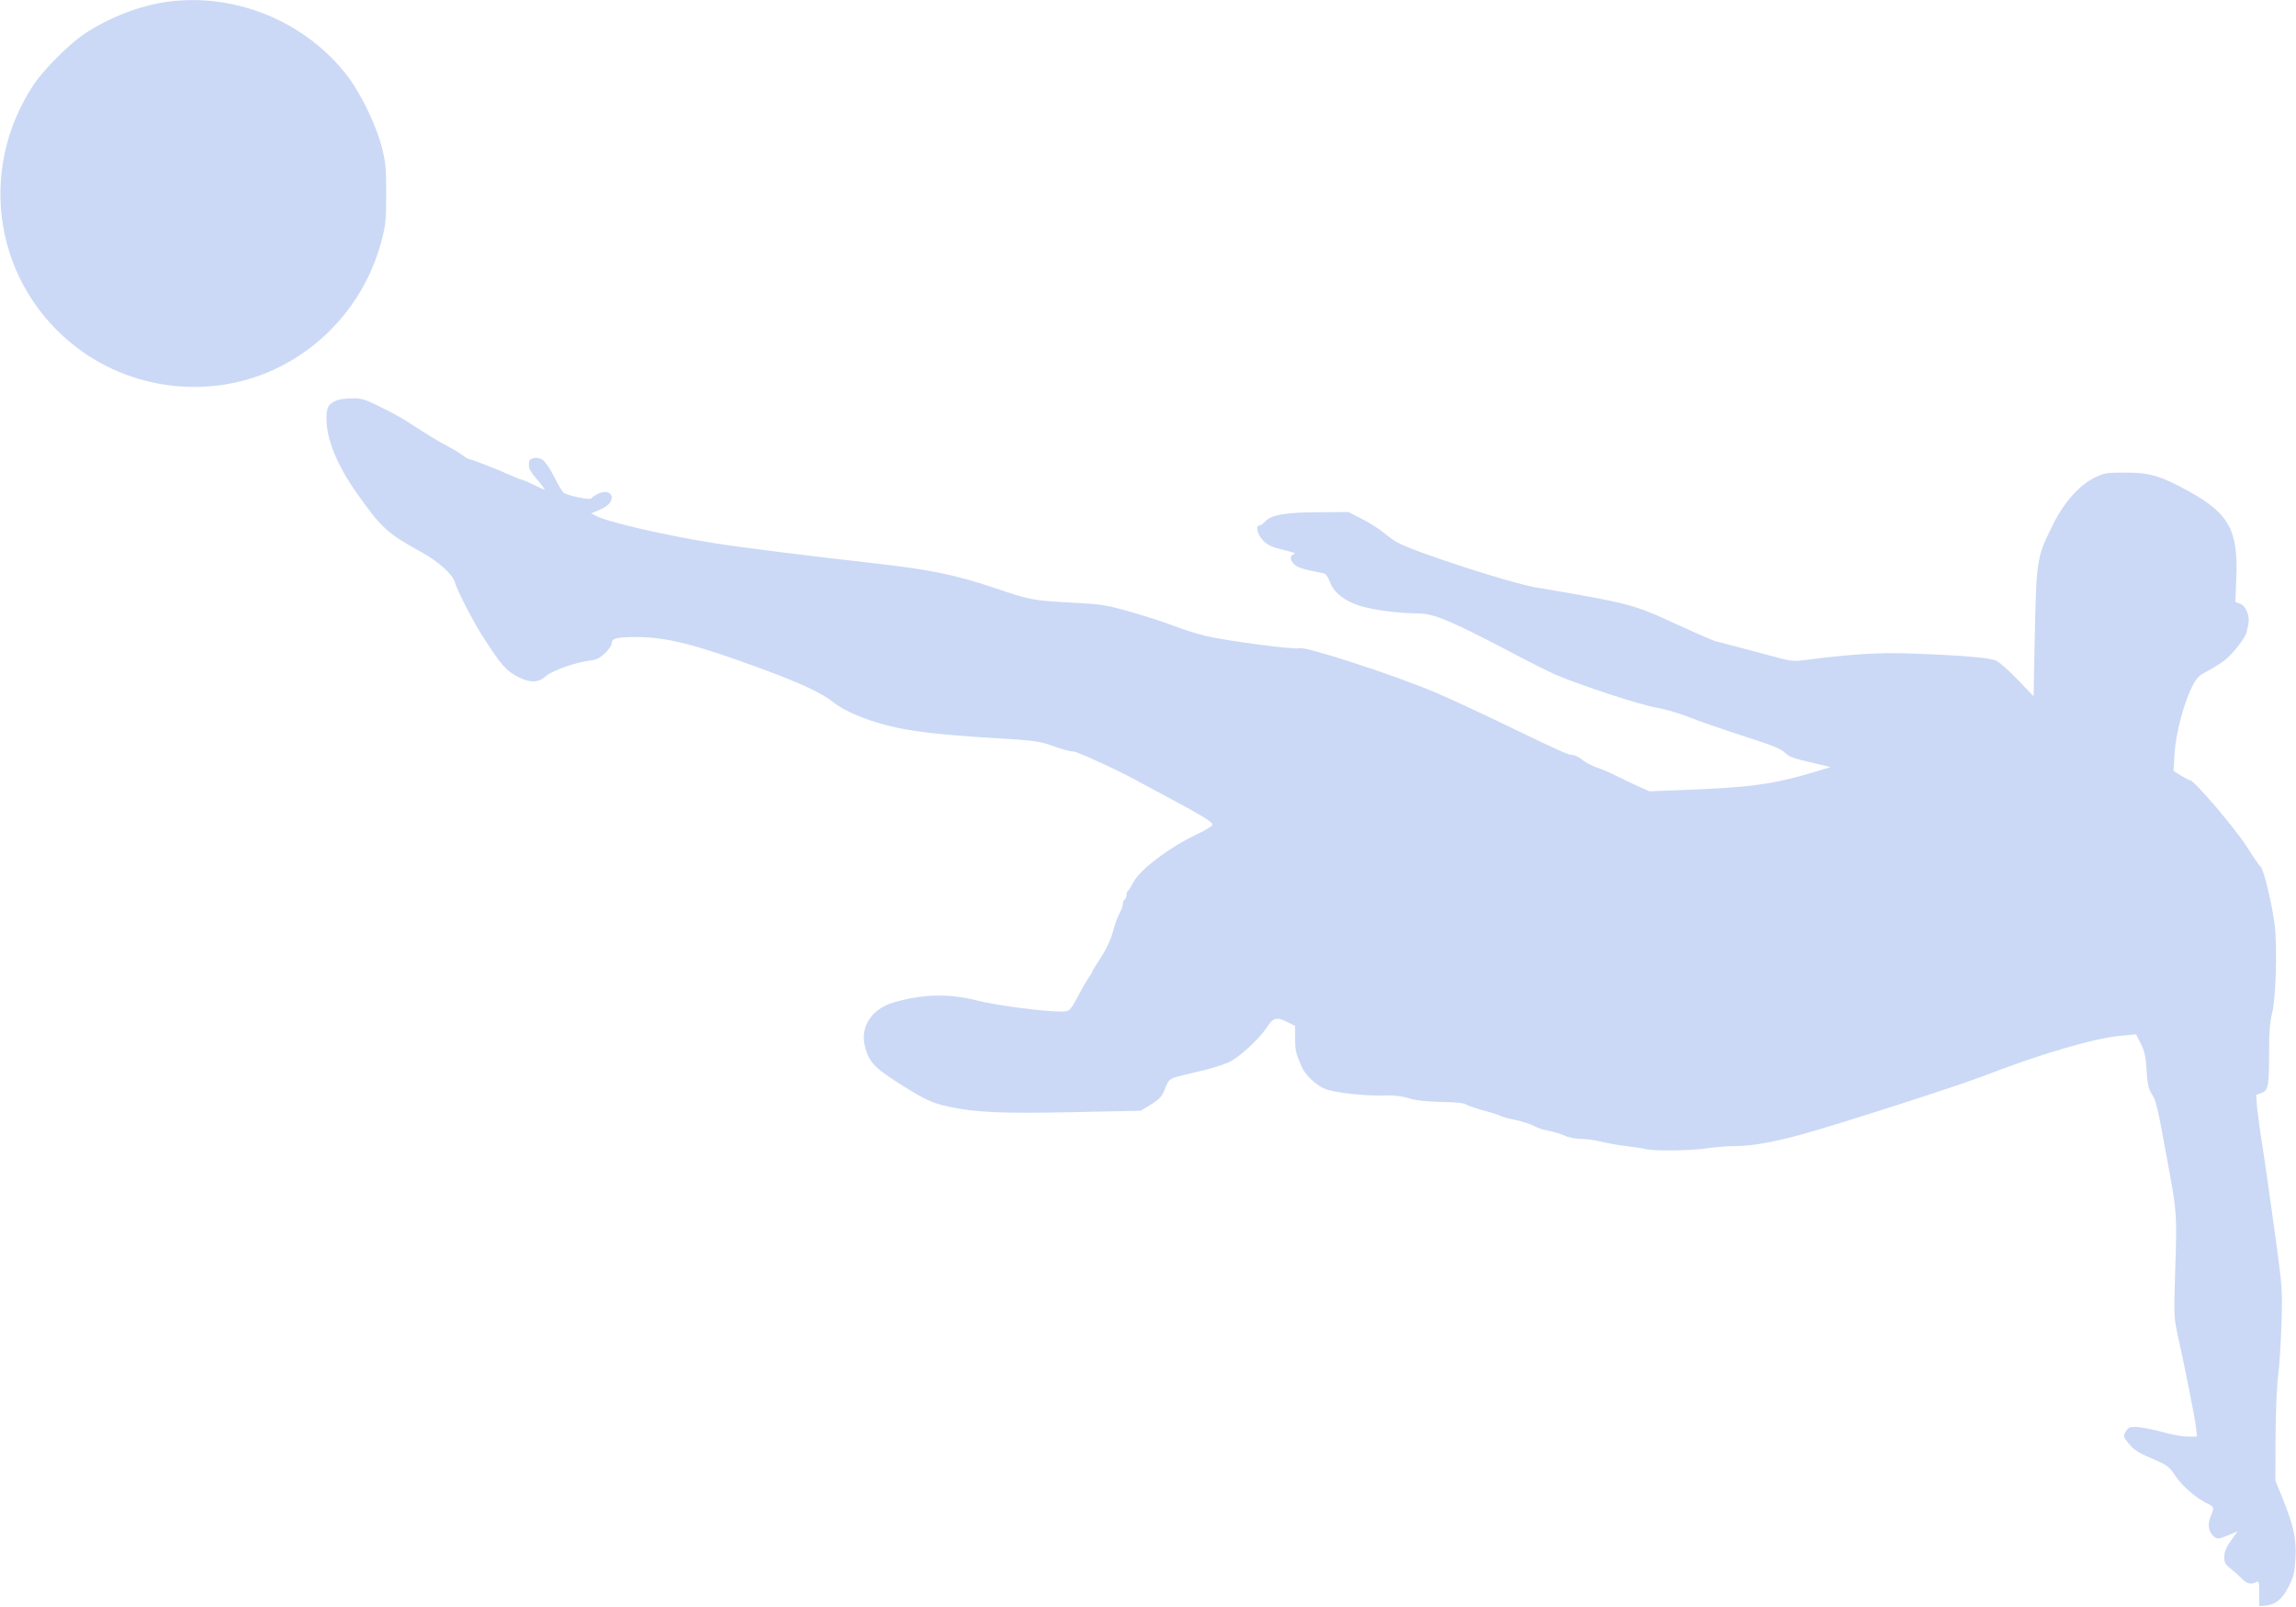
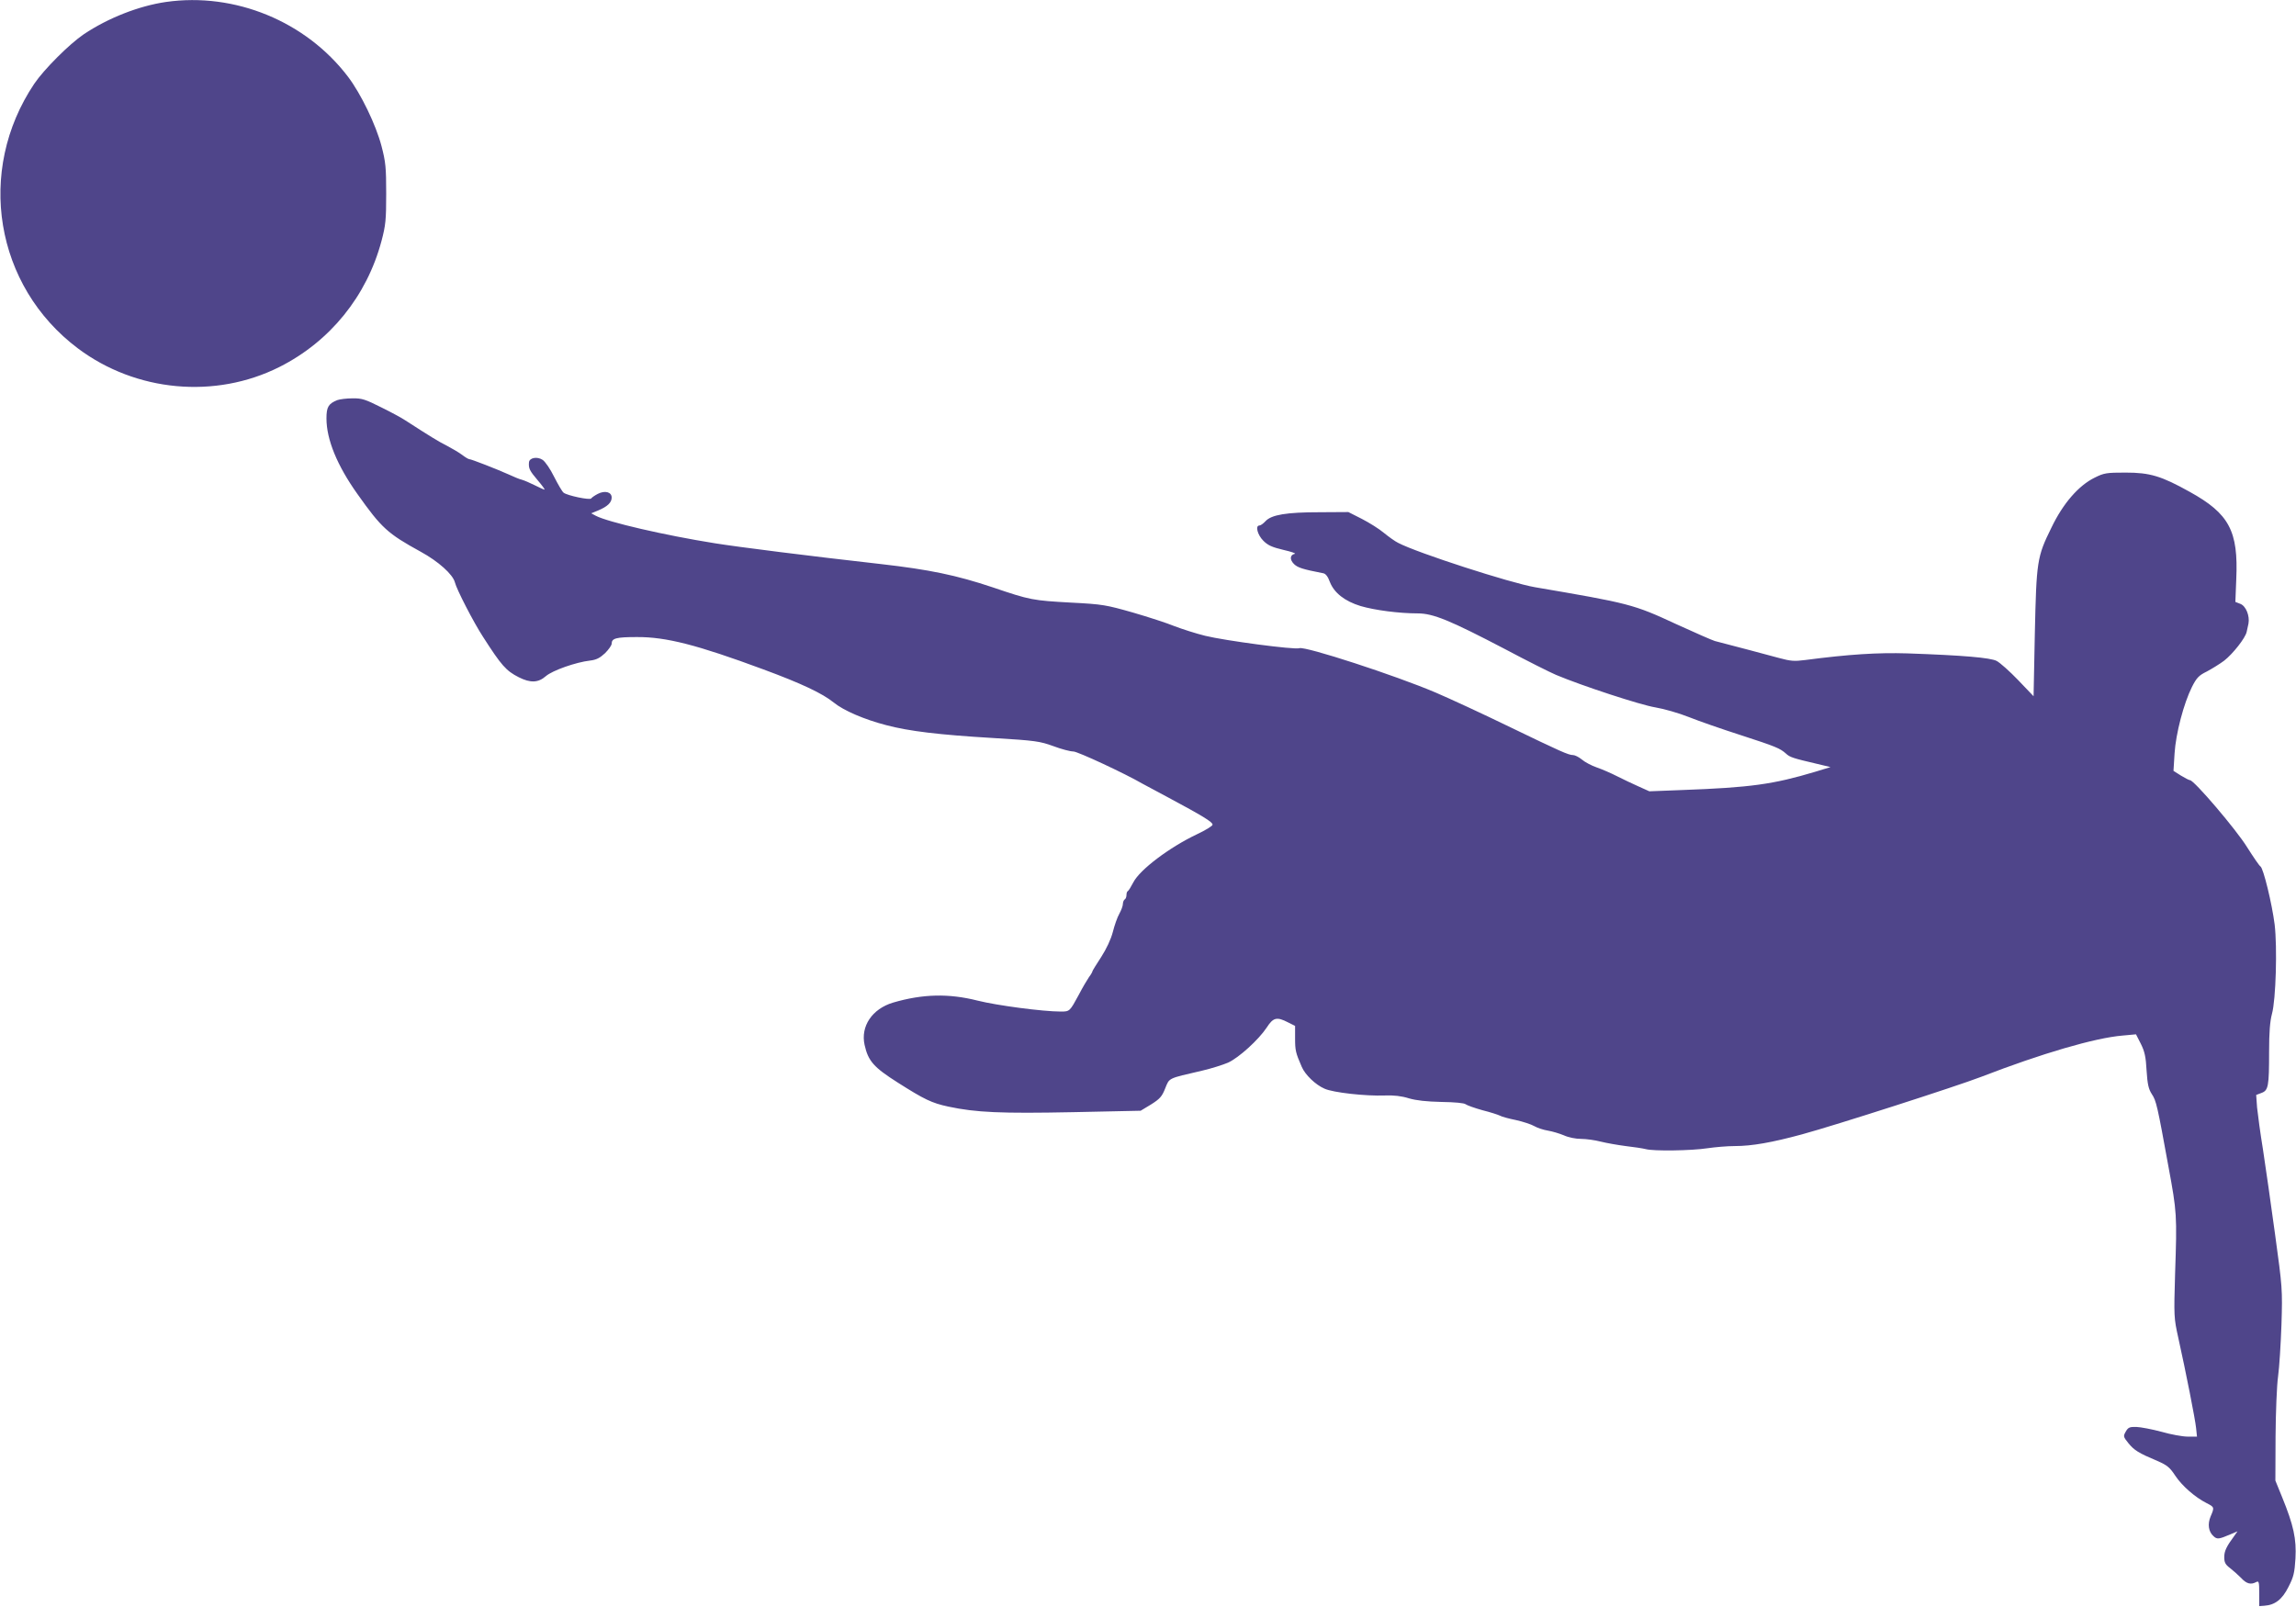
<svg xmlns="http://www.w3.org/2000/svg" version="1.0" width="1280pt" height="896pt" viewBox="0 0 1280 896" preserveAspectRatio="xMidYMid meet">
-   <g transform="translate(0,896) scale(0.1,-0.1)" fill="#CBD9F6" stroke="none">
+   <g transform="translate(0,896) scale(0.1,-0.1)" fill="#4f458a" stroke="none">
    <path d="M925 8949 c-151 -22 -322 -89 -458 -180 -80 -54 -222 -196 -276 -276 -326 -486 -220 -1128 244 -1476 323 -242 765 -283 1123 -103 282 142 487 395 569 703 23 87 26 117 26 263 0 146 -3 177 -26 265 -31 119 -115 292 -186 386 -235 310 -632 473 -1016 418z" />
    <path d="M1880 6729 c-49 -20 -60 -38 -60 -102 0 -117 59 -262 173 -422 134 -189 168 -220 352 -321 99 -54 180 -127 191 -171 9 -38 104 -223 157 -304 102 -159 128 -189 199 -225 65 -33 109 -31 151 6 37 32 168 78 247 87 34 4 54 14 83 41 20 20 37 44 37 53 0 30 24 37 140 37 163 1 335 -43 705 -180 214 -79 330 -134 393 -185 55 -45 172 -95 292 -126 128 -34 295 -54 598 -72 235 -14 259 -18 334 -45 45 -17 95 -30 112 -30 24 0 288 -123 386 -180 8 -4 71 -38 140 -75 196 -105 250 -138 250 -153 0 -7 -39 -31 -86 -53 -154 -73 -320 -198 -356 -269 -13 -25 -26 -46 -30 -48 -5 -2 -8 -12 -8 -22 0 -10 -4 -22 -10 -25 -5 -3 -10 -15 -10 -25 0 -11 -9 -35 -20 -55 -11 -19 -27 -65 -36 -101 -11 -42 -35 -93 -65 -140 -27 -41 -49 -77 -49 -80 0 -3 -8 -18 -19 -32 -10 -15 -36 -58 -56 -97 -51 -94 -51 -95 -101 -95 -100 0 -357 34 -464 61 -162 41 -307 37 -471 -11 -117 -35 -182 -132 -159 -236 20 -90 51 -125 185 -210 148 -94 189 -114 282 -134 154 -33 295 -39 695 -31 l377 8 58 35 c49 31 61 44 79 90 24 59 13 54 204 98 52 12 118 33 146 45 60 27 171 128 216 196 36 56 56 61 118 29 l40 -20 0 -70 c0 -66 3 -80 37 -158 19 -45 78 -101 127 -122 48 -22 230 -42 336 -38 51 2 94 -3 135 -16 42 -12 97 -18 181 -20 75 -1 127 -6 135 -13 8 -6 50 -21 93 -33 44 -11 87 -25 97 -30 10 -6 50 -17 90 -25 40 -9 86 -24 103 -34 17 -10 51 -21 76 -25 24 -4 64 -16 88 -26 26 -12 67 -20 96 -20 29 0 78 -7 109 -15 32 -8 94 -19 140 -25 45 -5 96 -13 112 -17 42 -12 255 -9 345 5 41 6 109 12 151 12 96 0 208 20 374 65 191 52 862 268 1000 321 339 131 634 217 787 230 l76 7 27 -53 c21 -42 28 -72 32 -149 5 -77 11 -103 29 -131 25 -37 31 -64 93 -405 47 -254 48 -269 37 -595 -7 -240 -7 -247 18 -360 43 -194 94 -453 99 -502 l5 -48 -52 0 c-28 0 -94 12 -146 27 -52 14 -115 26 -140 27 -38 1 -46 -3 -59 -26 -15 -26 -14 -29 15 -65 32 -39 55 -54 162 -99 53 -23 69 -36 99 -82 38 -57 110 -120 175 -153 43 -22 44 -23 22 -74 -18 -43 -12 -85 16 -110 20 -19 31 -17 94 10 l40 17 -17 -24 c-45 -61 -57 -86 -57 -120 0 -29 6 -41 31 -60 17 -13 45 -38 62 -55 31 -34 55 -40 85 -24 15 8 17 1 17 -62 l0 -72 28 2 c60 4 100 35 135 105 29 56 34 79 39 159 6 108 -10 184 -75 343 l-37 91 1 245 c1 135 7 286 14 335 7 50 15 180 19 290 6 196 5 206 -36 505 -23 168 -53 379 -67 470 -15 91 -29 197 -33 235 l-5 70 29 11 c39 14 43 37 43 230 0 109 5 170 16 211 22 80 30 372 15 498 -15 118 -63 314 -79 324 -7 4 -40 53 -75 108 -59 96 -295 373 -318 373 -5 0 -28 12 -51 26 l-41 26 6 97 c7 111 51 279 97 371 26 51 38 64 83 86 28 15 72 42 96 60 49 38 119 127 126 161 3 13 7 33 10 46 8 43 -14 98 -45 110 l-28 11 5 127 c12 268 -39 365 -260 487 -158 88 -221 107 -357 107 -106 0 -120 -2 -172 -28 -90 -44 -177 -144 -242 -280 -80 -162 -83 -186 -92 -590 l-7 -349 -86 90 c-47 49 -101 97 -120 107 -36 18 -183 31 -498 42 -165 5 -325 -5 -569 -37 -61 -8 -82 -6 -145 11 -61 17 -259 69 -359 95 -14 4 -110 46 -215 94 -239 111 -261 116 -788 206 -135 23 -655 191 -762 247 -17 8 -53 34 -80 56 -26 22 -82 57 -123 78 l-75 38 -161 -1 c-184 0 -268 -14 -301 -50 -12 -13 -27 -24 -34 -24 -24 0 -11 -52 22 -85 26 -26 49 -36 112 -51 44 -10 73 -20 63 -22 -27 -6 -29 -32 -4 -57 21 -20 48 -29 162 -51 14 -2 27 -18 38 -49 24 -61 83 -107 171 -134 78 -23 214 -41 318 -41 87 0 181 -39 487 -199 124 -66 252 -130 285 -144 145 -61 472 -168 553 -181 48 -8 132 -32 187 -54 55 -22 184 -67 287 -100 200 -65 221 -74 255 -104 21 -20 40 -26 173 -57 l75 -18 -85 -26 c-234 -70 -360 -88 -745 -102 l-180 -7 -60 27 c-33 15 -87 40 -120 57 -33 17 -84 39 -113 49 -29 10 -67 30 -83 44 -17 14 -39 25 -49 25 -26 0 -66 18 -360 160 -146 71 -328 155 -405 188 -225 96 -729 260 -761 248 -25 -10 -415 42 -525 69 -53 13 -130 38 -172 54 -41 17 -146 51 -232 76 -148 42 -167 46 -342 55 -216 12 -229 14 -438 85 -203 68 -353 99 -624 130 -400 45 -795 95 -926 116 -282 45 -596 118 -663 153 l-26 14 39 16 c52 22 75 44 75 72 0 31 -38 41 -78 20 -17 -9 -33 -20 -36 -25 -7 -11 -134 16 -154 32 -8 6 -31 46 -53 89 -21 43 -50 85 -64 94 -30 20 -74 12 -76 -14 -3 -34 4 -47 48 -99 25 -29 42 -53 39 -53 -4 0 -28 11 -54 24 -26 13 -58 27 -72 31 -14 3 -47 17 -75 30 -67 30 -208 85 -219 85 -5 0 -23 11 -40 24 -17 13 -55 35 -85 51 -48 24 -93 52 -231 141 -19 13 -80 46 -135 73 -88 44 -107 51 -160 50 -33 0 -71 -5 -85 -10z" />
  </g>
</svg>
